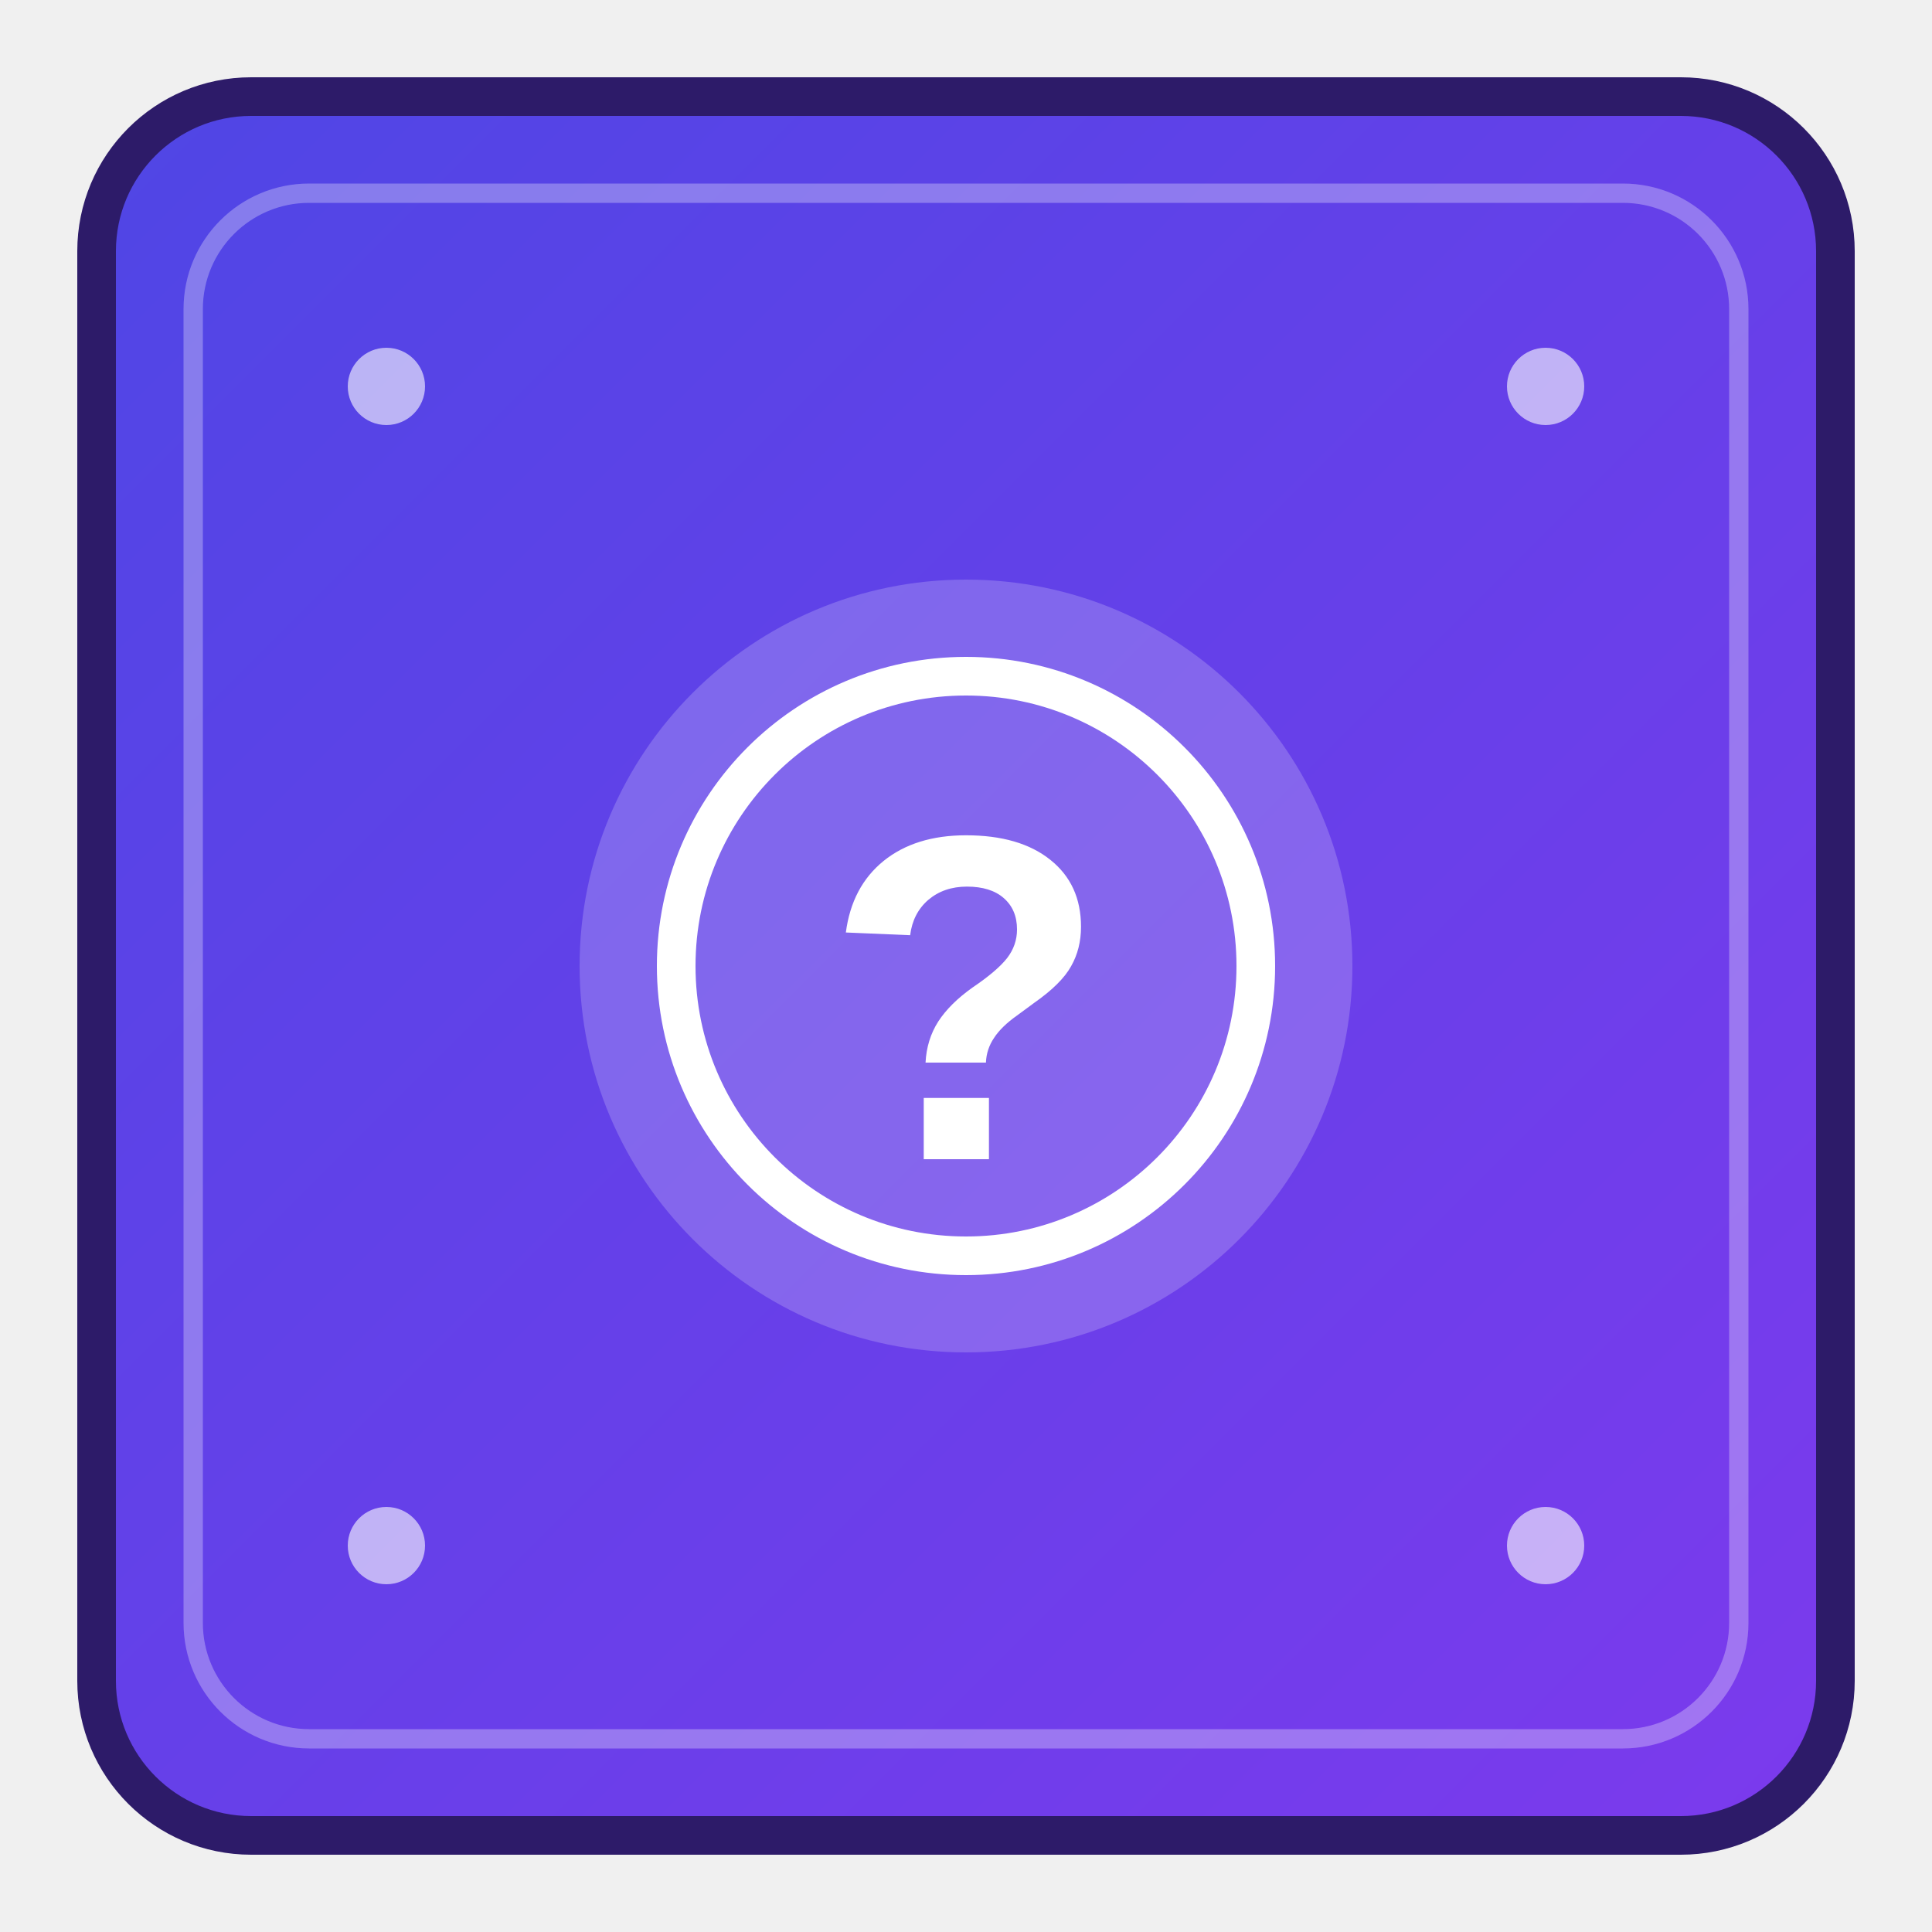
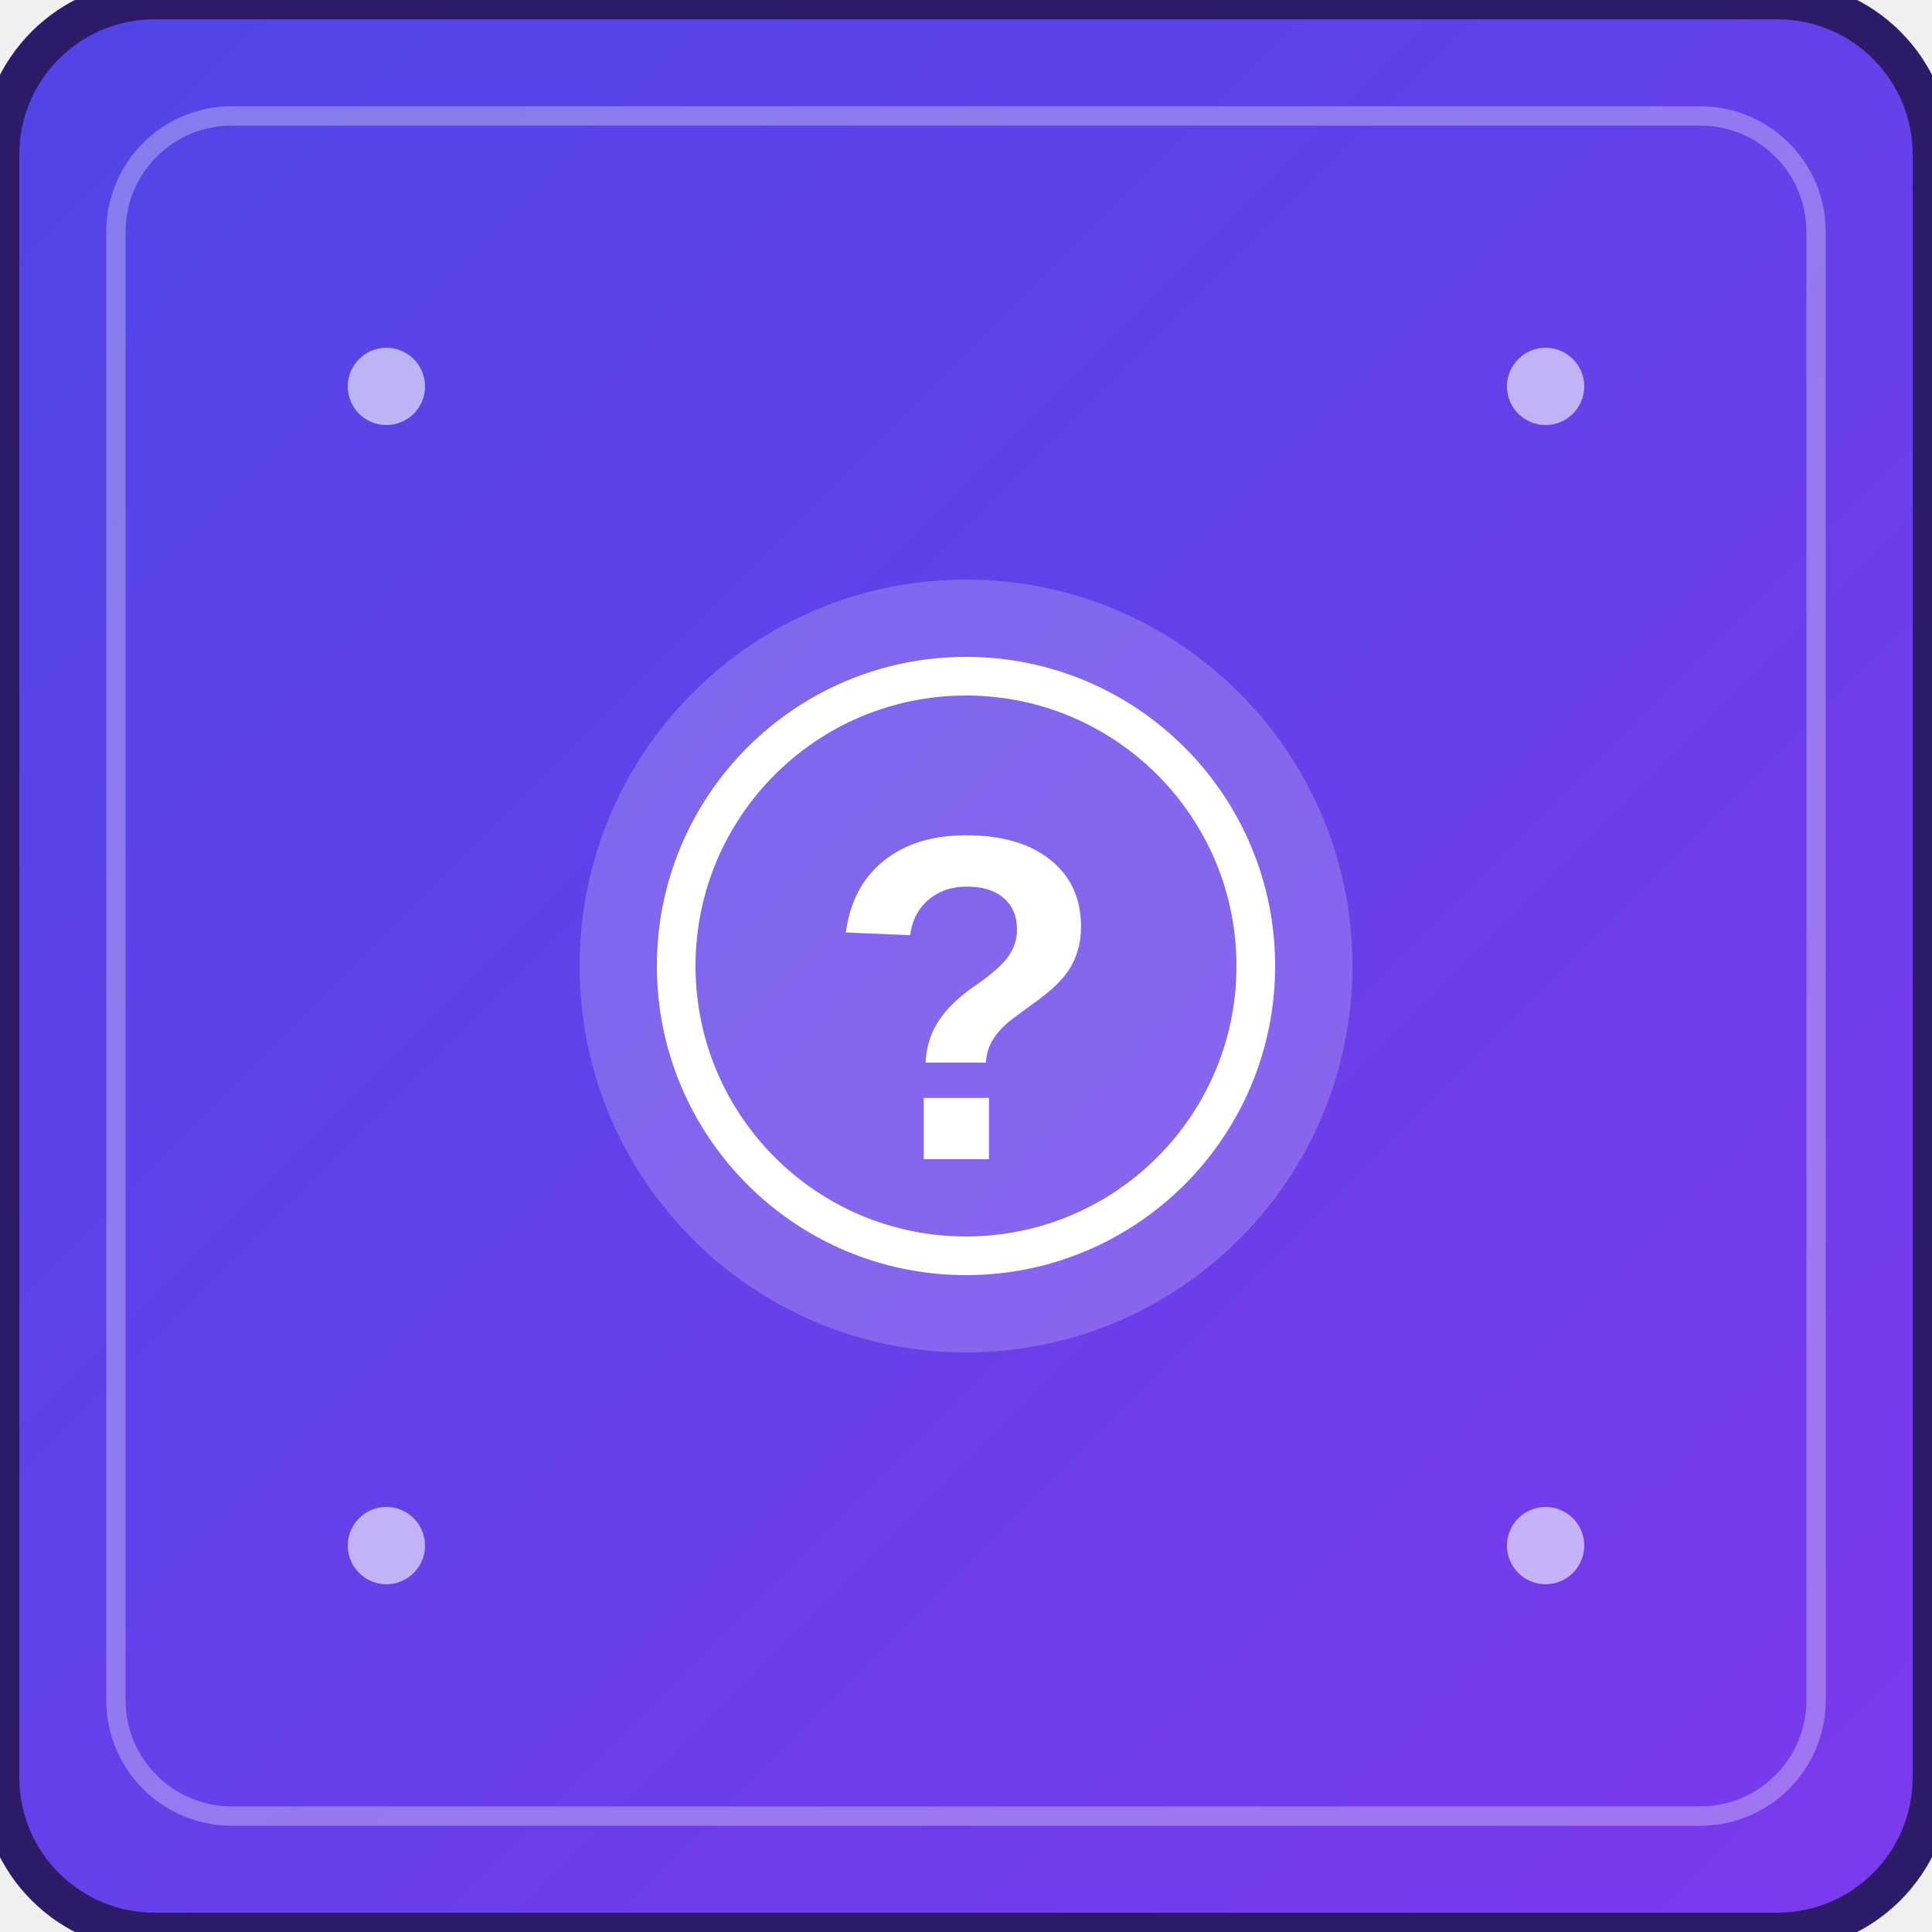
<svg xmlns="http://www.w3.org/2000/svg" viewBox="0 0 100 100">
  <defs>
    <linearGradient id="cardGradient" x1="0%" y1="0%" x2="100%" y2="100%">
      <stop offset="0%" style="stop-color:#4F46E5" />
      <stop offset="100%" style="stop-color:#7C3AED" />
    </linearGradient>
  </defs>
-   <rect x="5" y="5" width="90" height="90" rx="8" ry="8" fill="url(#cardGradient)" stroke="#2D1B69" stroke-width="2" />
-   <rect x="10" y="10" width="80" height="80" rx="6" ry="6" fill="none" stroke="#FFFFFF" stroke-width="1" opacity="0.3" />
+   <rect x="0" y="0" width="100" height="100" rx="8" ry="8" fill="url(#cardGradient)" stroke="#2D1B69" stroke-width="2" />
+   <rect x="6" y="6" width="88" height="88" rx="6" ry="6" fill="none" stroke="#FFFFFF" stroke-width="1" opacity="0.3" />
  <circle cx="50" cy="50" r="20" fill="#FFFFFF" opacity="0.2" />
  <circle cx="50" cy="50" r="15" fill="none" stroke="#FFFFFF" stroke-width="2" />
  <text x="50" y="60" font-family="Arial, sans-serif" font-size="24" font-weight="bold" text-anchor="middle" fill="#FFFFFF">?</text>
  <circle cx="20" cy="20" r="2" fill="#FFFFFF" opacity="0.6" />
  <circle cx="80" cy="20" r="2" fill="#FFFFFF" opacity="0.6" />
  <circle cx="20" cy="80" r="2" fill="#FFFFFF" opacity="0.6" />
  <circle cx="80" cy="80" r="2" fill="#FFFFFF" opacity="0.6" />
</svg>
